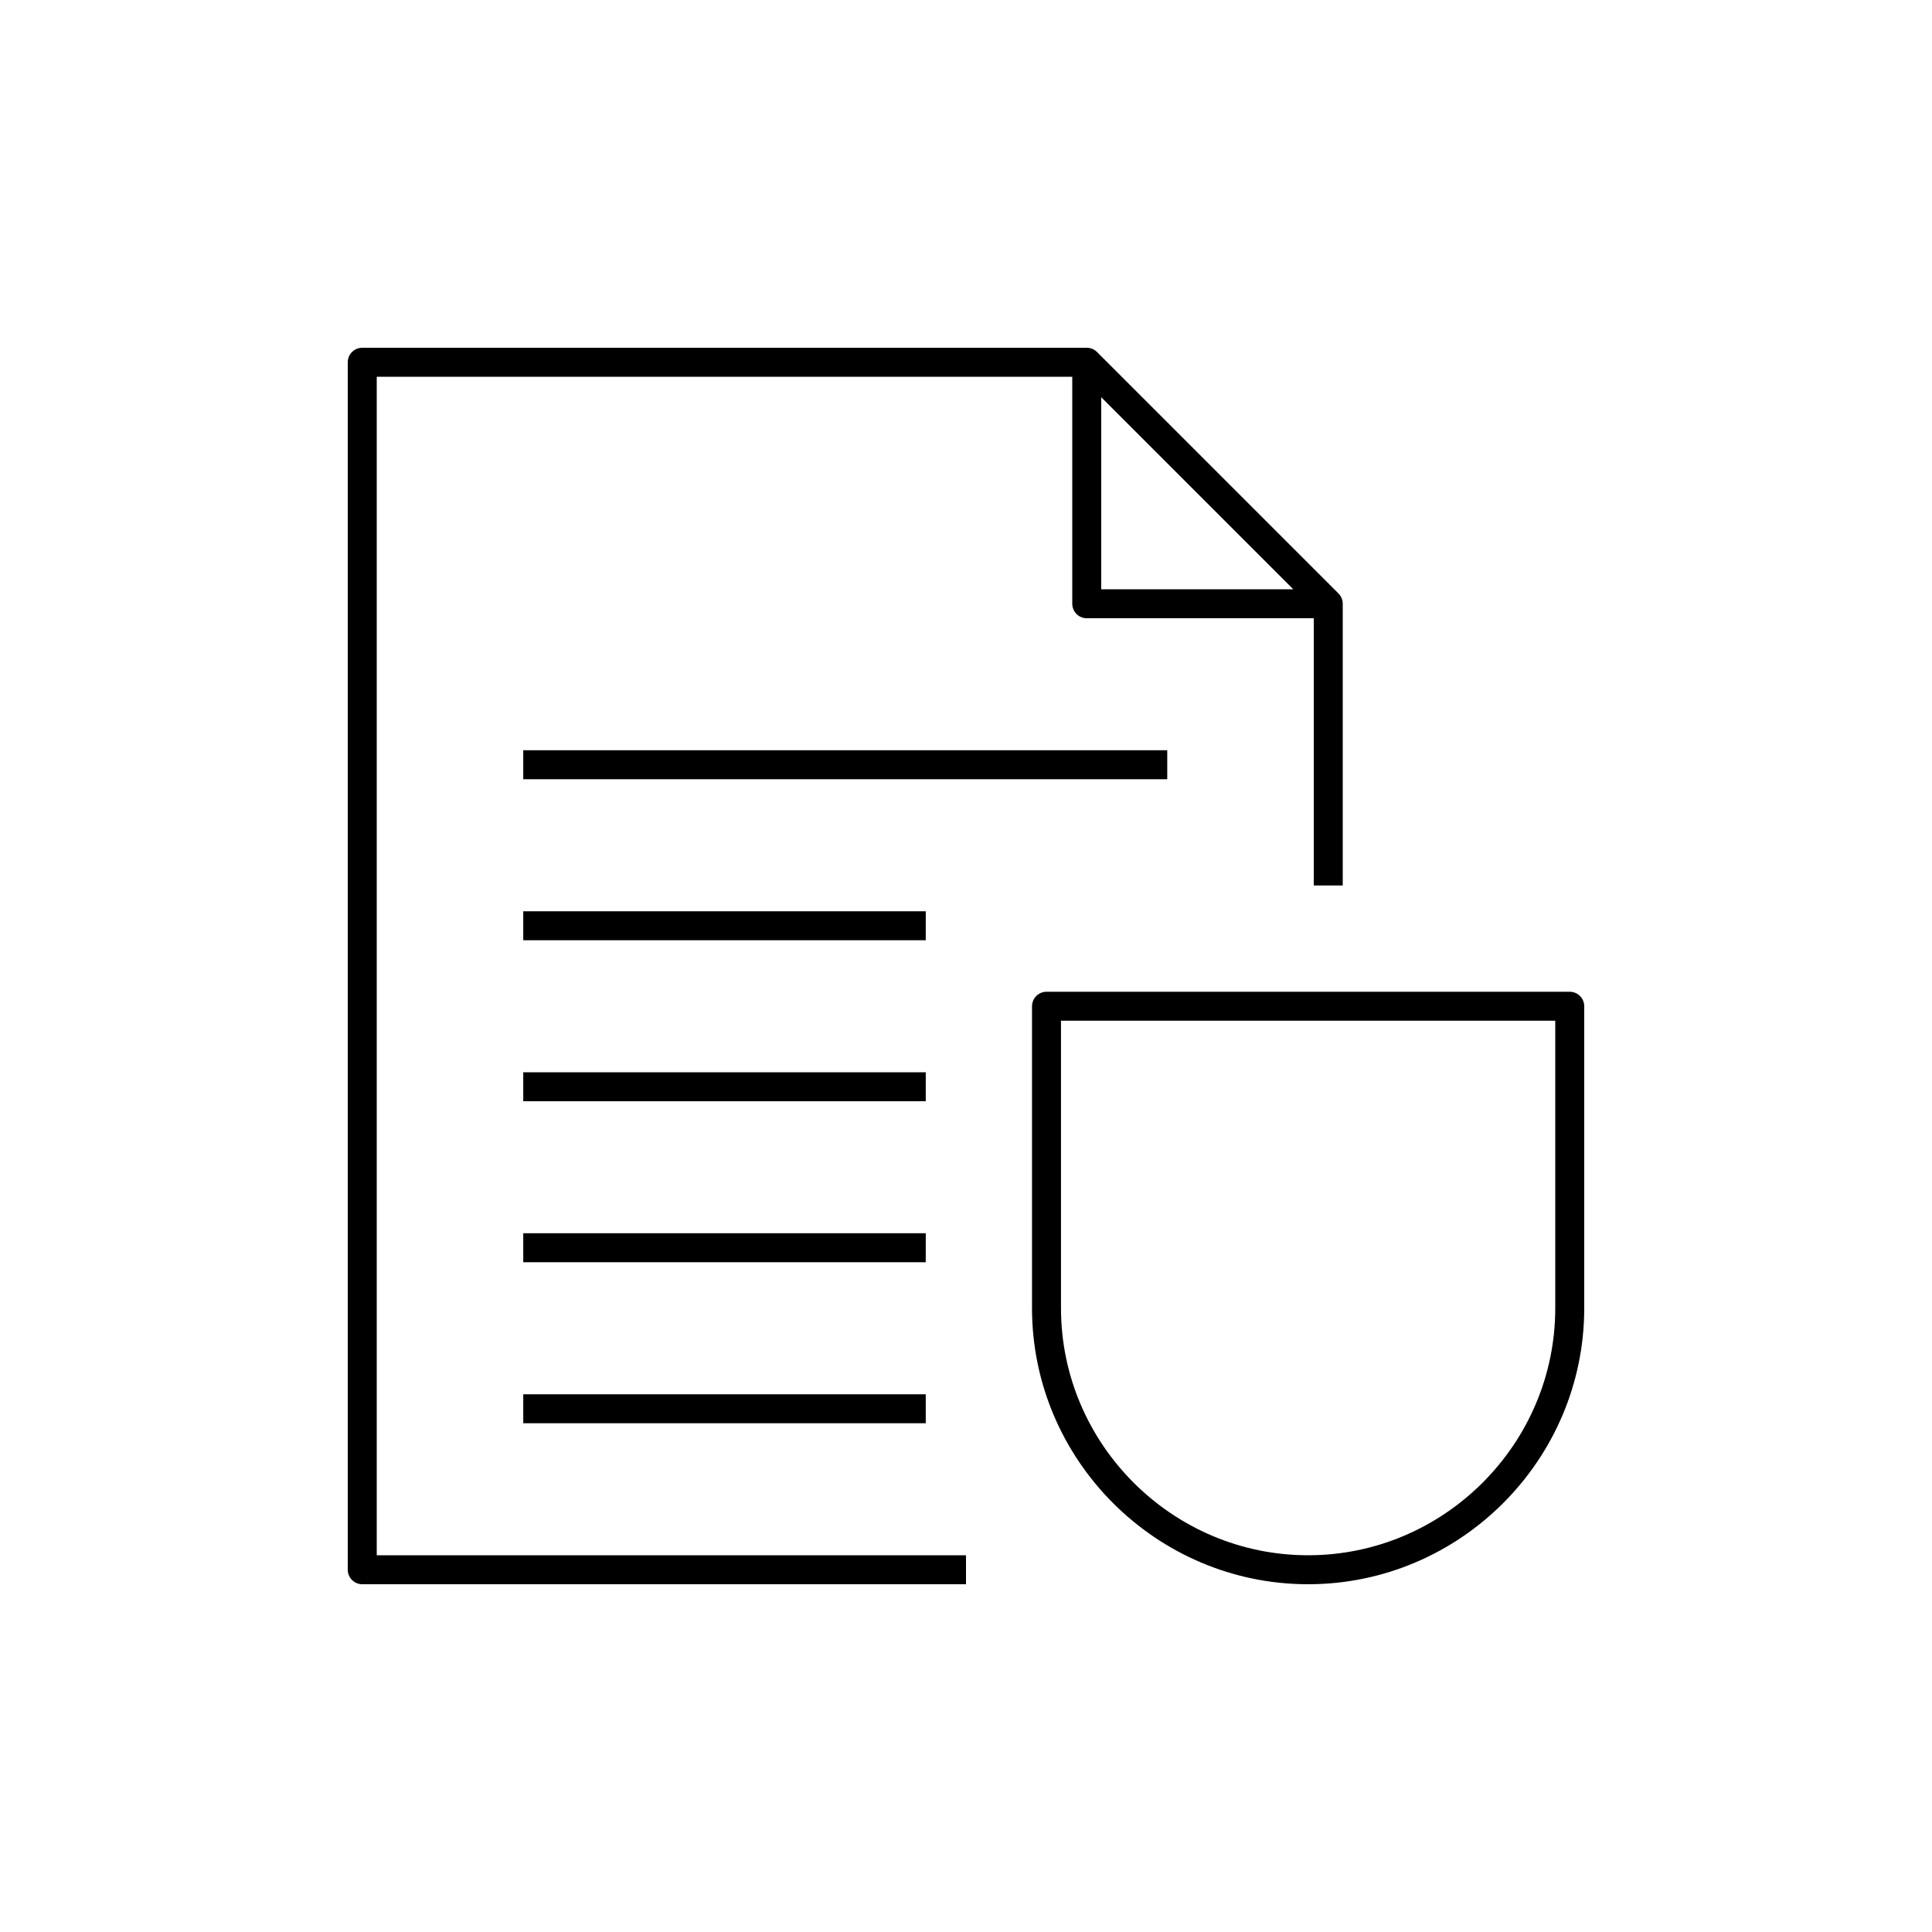
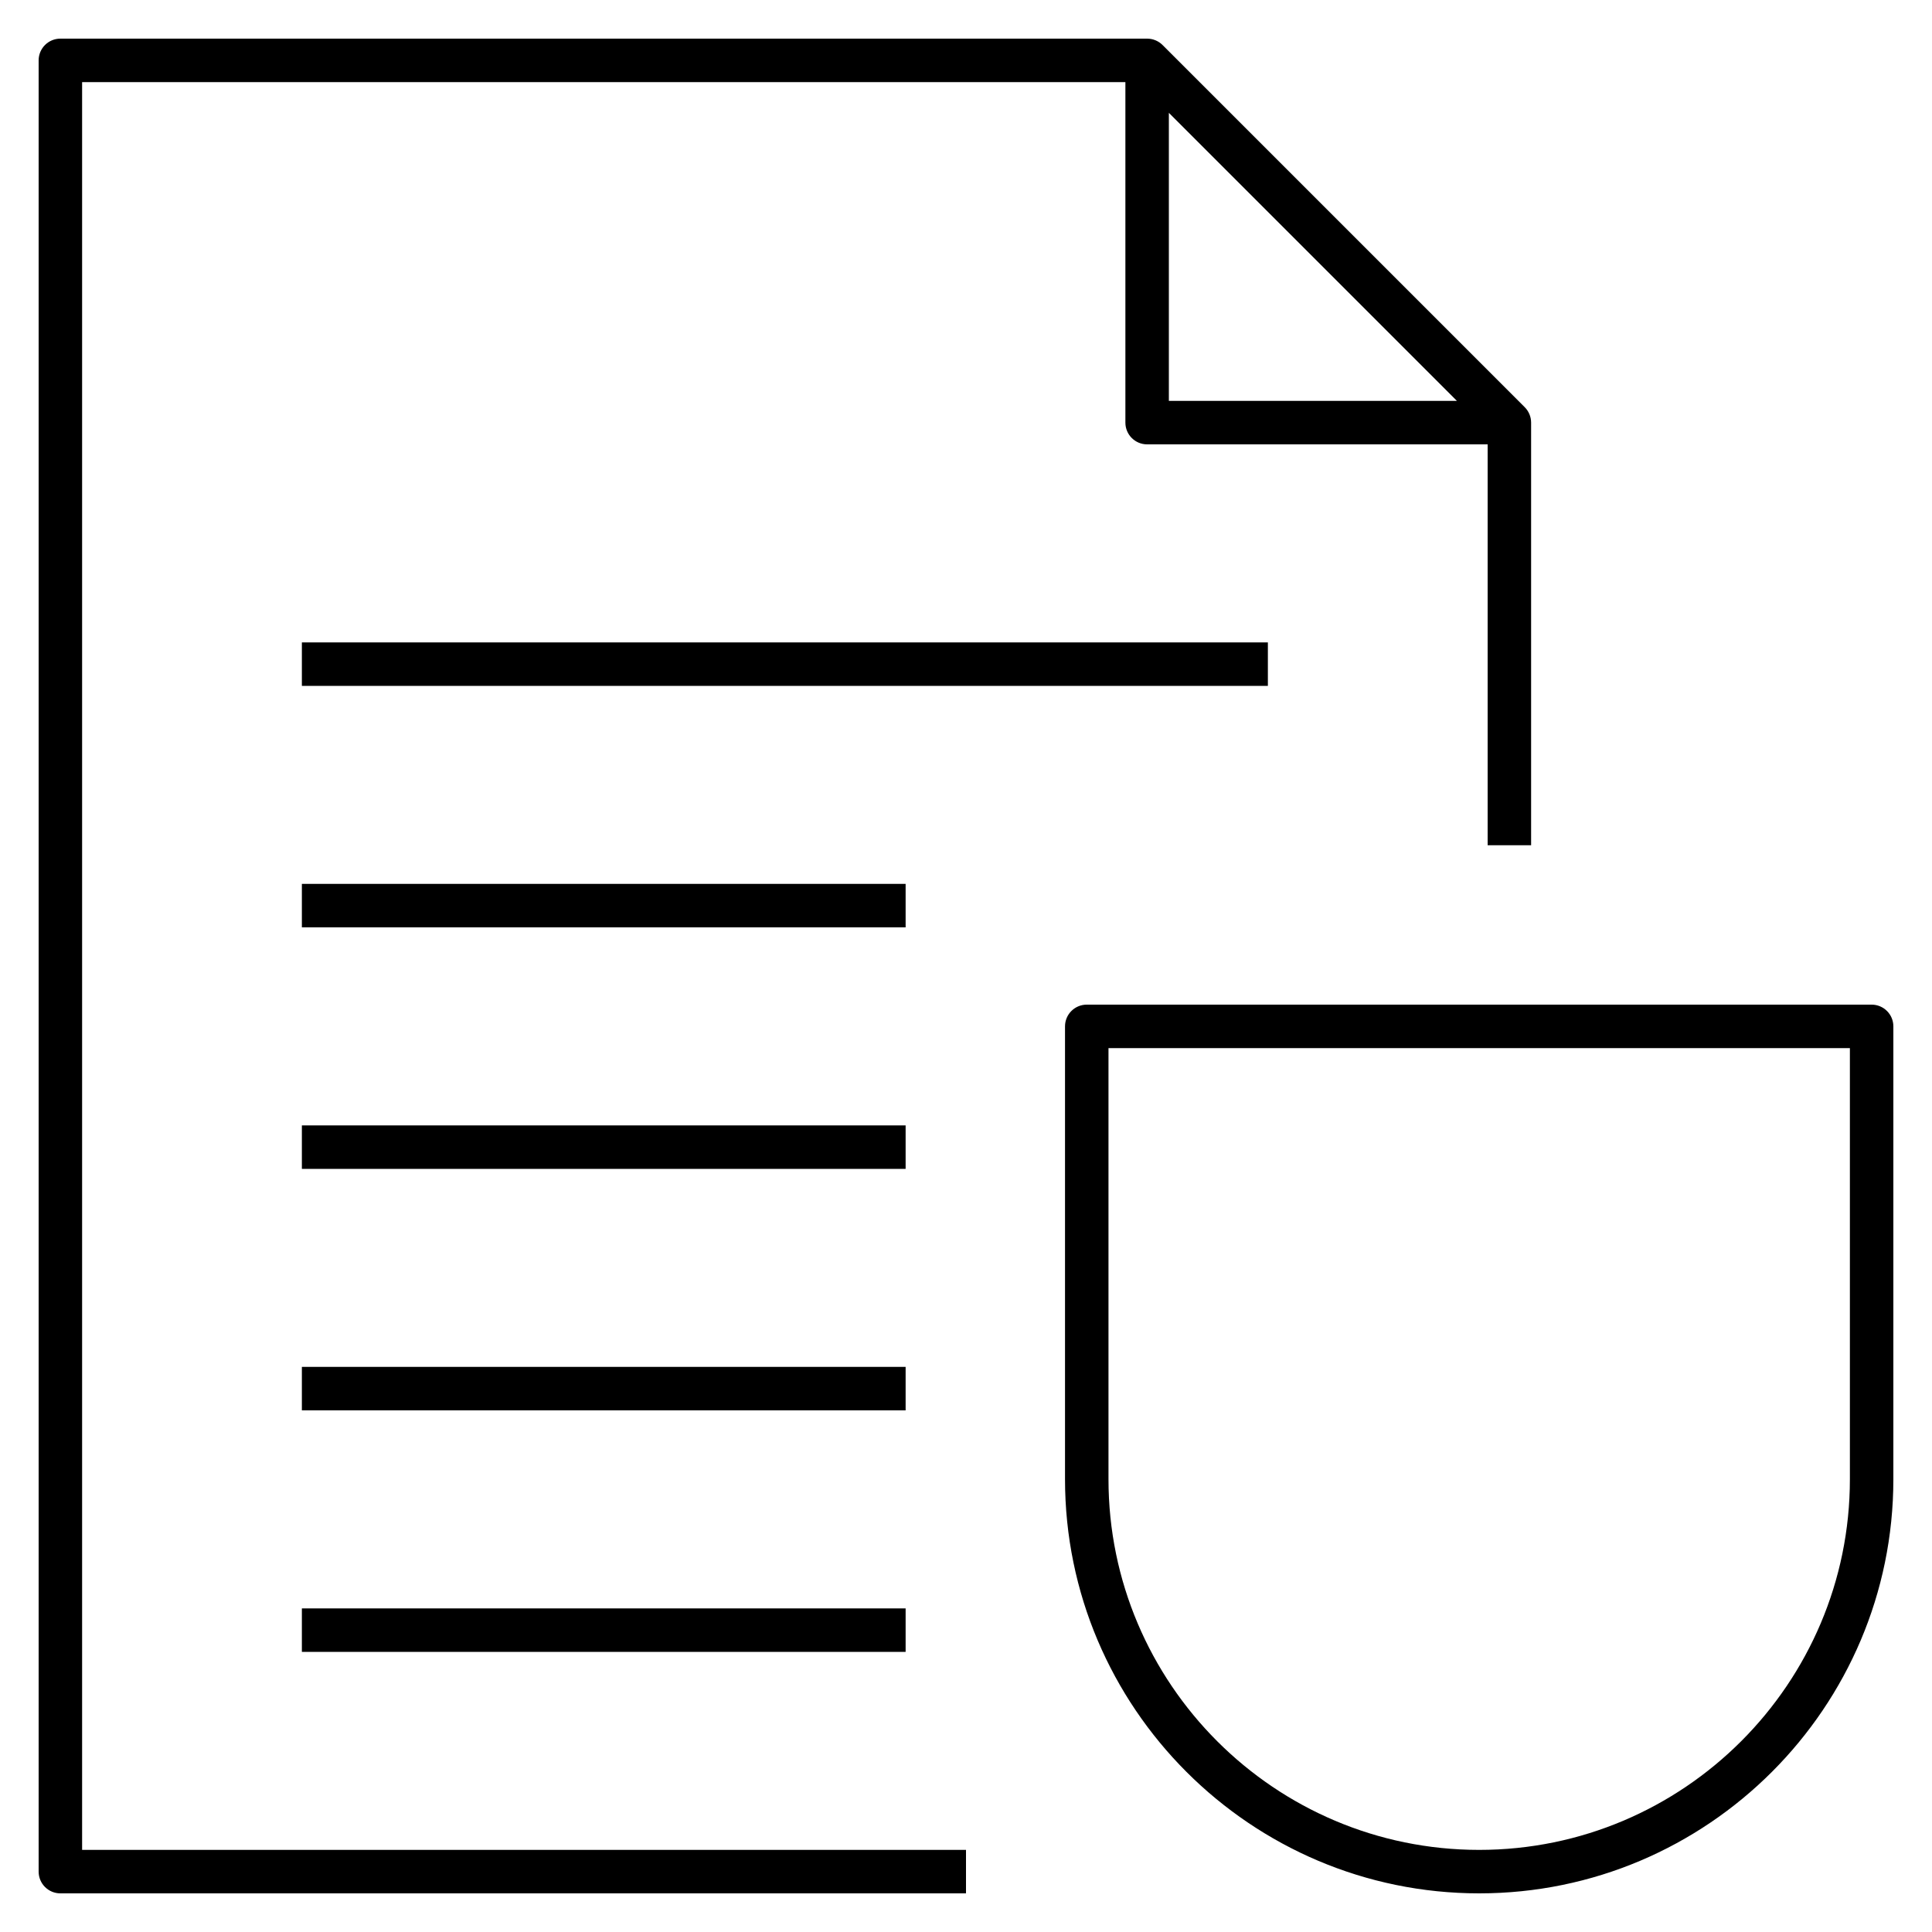
- <svg xmlns="http://www.w3.org/2000/svg" version="1.1" x="0px" y="0px" viewBox="0 0 48 48" style="enable-background:new 0 0 48 48;" xml:space="preserve">
-   <g id="document--security">
-     <path id="document--security_1_" style="fill:none;stroke:#000000;stroke-width:0.72;stroke-linejoin:round;stroke-miterlimit:10;" d="   M24,39H9V9h18l6,6v7 M27,9v6h6 M13,19h16 M13,23l10,0 M13,27h10 M13,31h10 M13,35h10 M26,25v7.5c0,3.575,2.925,6.5,6.5,6.5   s6.5-2.925,6.5-6.5V25H26z" />
-   </g>
-   <g id="Layer_1">
- </g>
+ <svg xmlns="http://www.w3.org/2000/svg" version="1.1" id="Layer_1" x="0px" y="0px" viewBox="0 0 32 32" style="enable-background:new 0 0 32 32;" xml:space="preserve">
+   <path id="document--security_1_" d="M24.5,31.36c-3.782,0-6.86-3.078-6.86-6.86V17c0-0.199,0.161-0.36,0.36-0.36h13  c0.199,0,0.36,0.161,0.36,0.36v7.5C31.36,28.282,28.282,31.36,24.5,31.36z M18.36,17.36v7.14c0,3.386,2.754,6.14,6.14,6.14  s6.14-2.754,6.14-6.14v-7.14H18.36z M16,31.36H1c-0.199,0-0.36-0.161-0.36-0.36V1c0-0.199,0.161-0.36,0.36-0.36h18  c0.096,0,0.188,0.038,0.255,0.105l6,6C25.322,6.813,25.36,6.904,25.36,7v7h-0.72V7.36H19c-0.199,0-0.36-0.161-0.36-0.36V1.36H1.36  v29.28H16V31.36z M19.36,6.64h4.771L19.36,1.869V6.64z M15,27.36H5v-0.72h10V27.36z M15,23.36H5v-0.72h10V23.36z M15,19.36H5v-0.72  h10V19.36z M5,15.36v-0.72h10v0.72H5z M21,11.36H5v-0.72h16V11.36z" />
+   <rect id="_Transparent_Rectangle" style="fill:none;" width="32" height="32" />
</svg>
